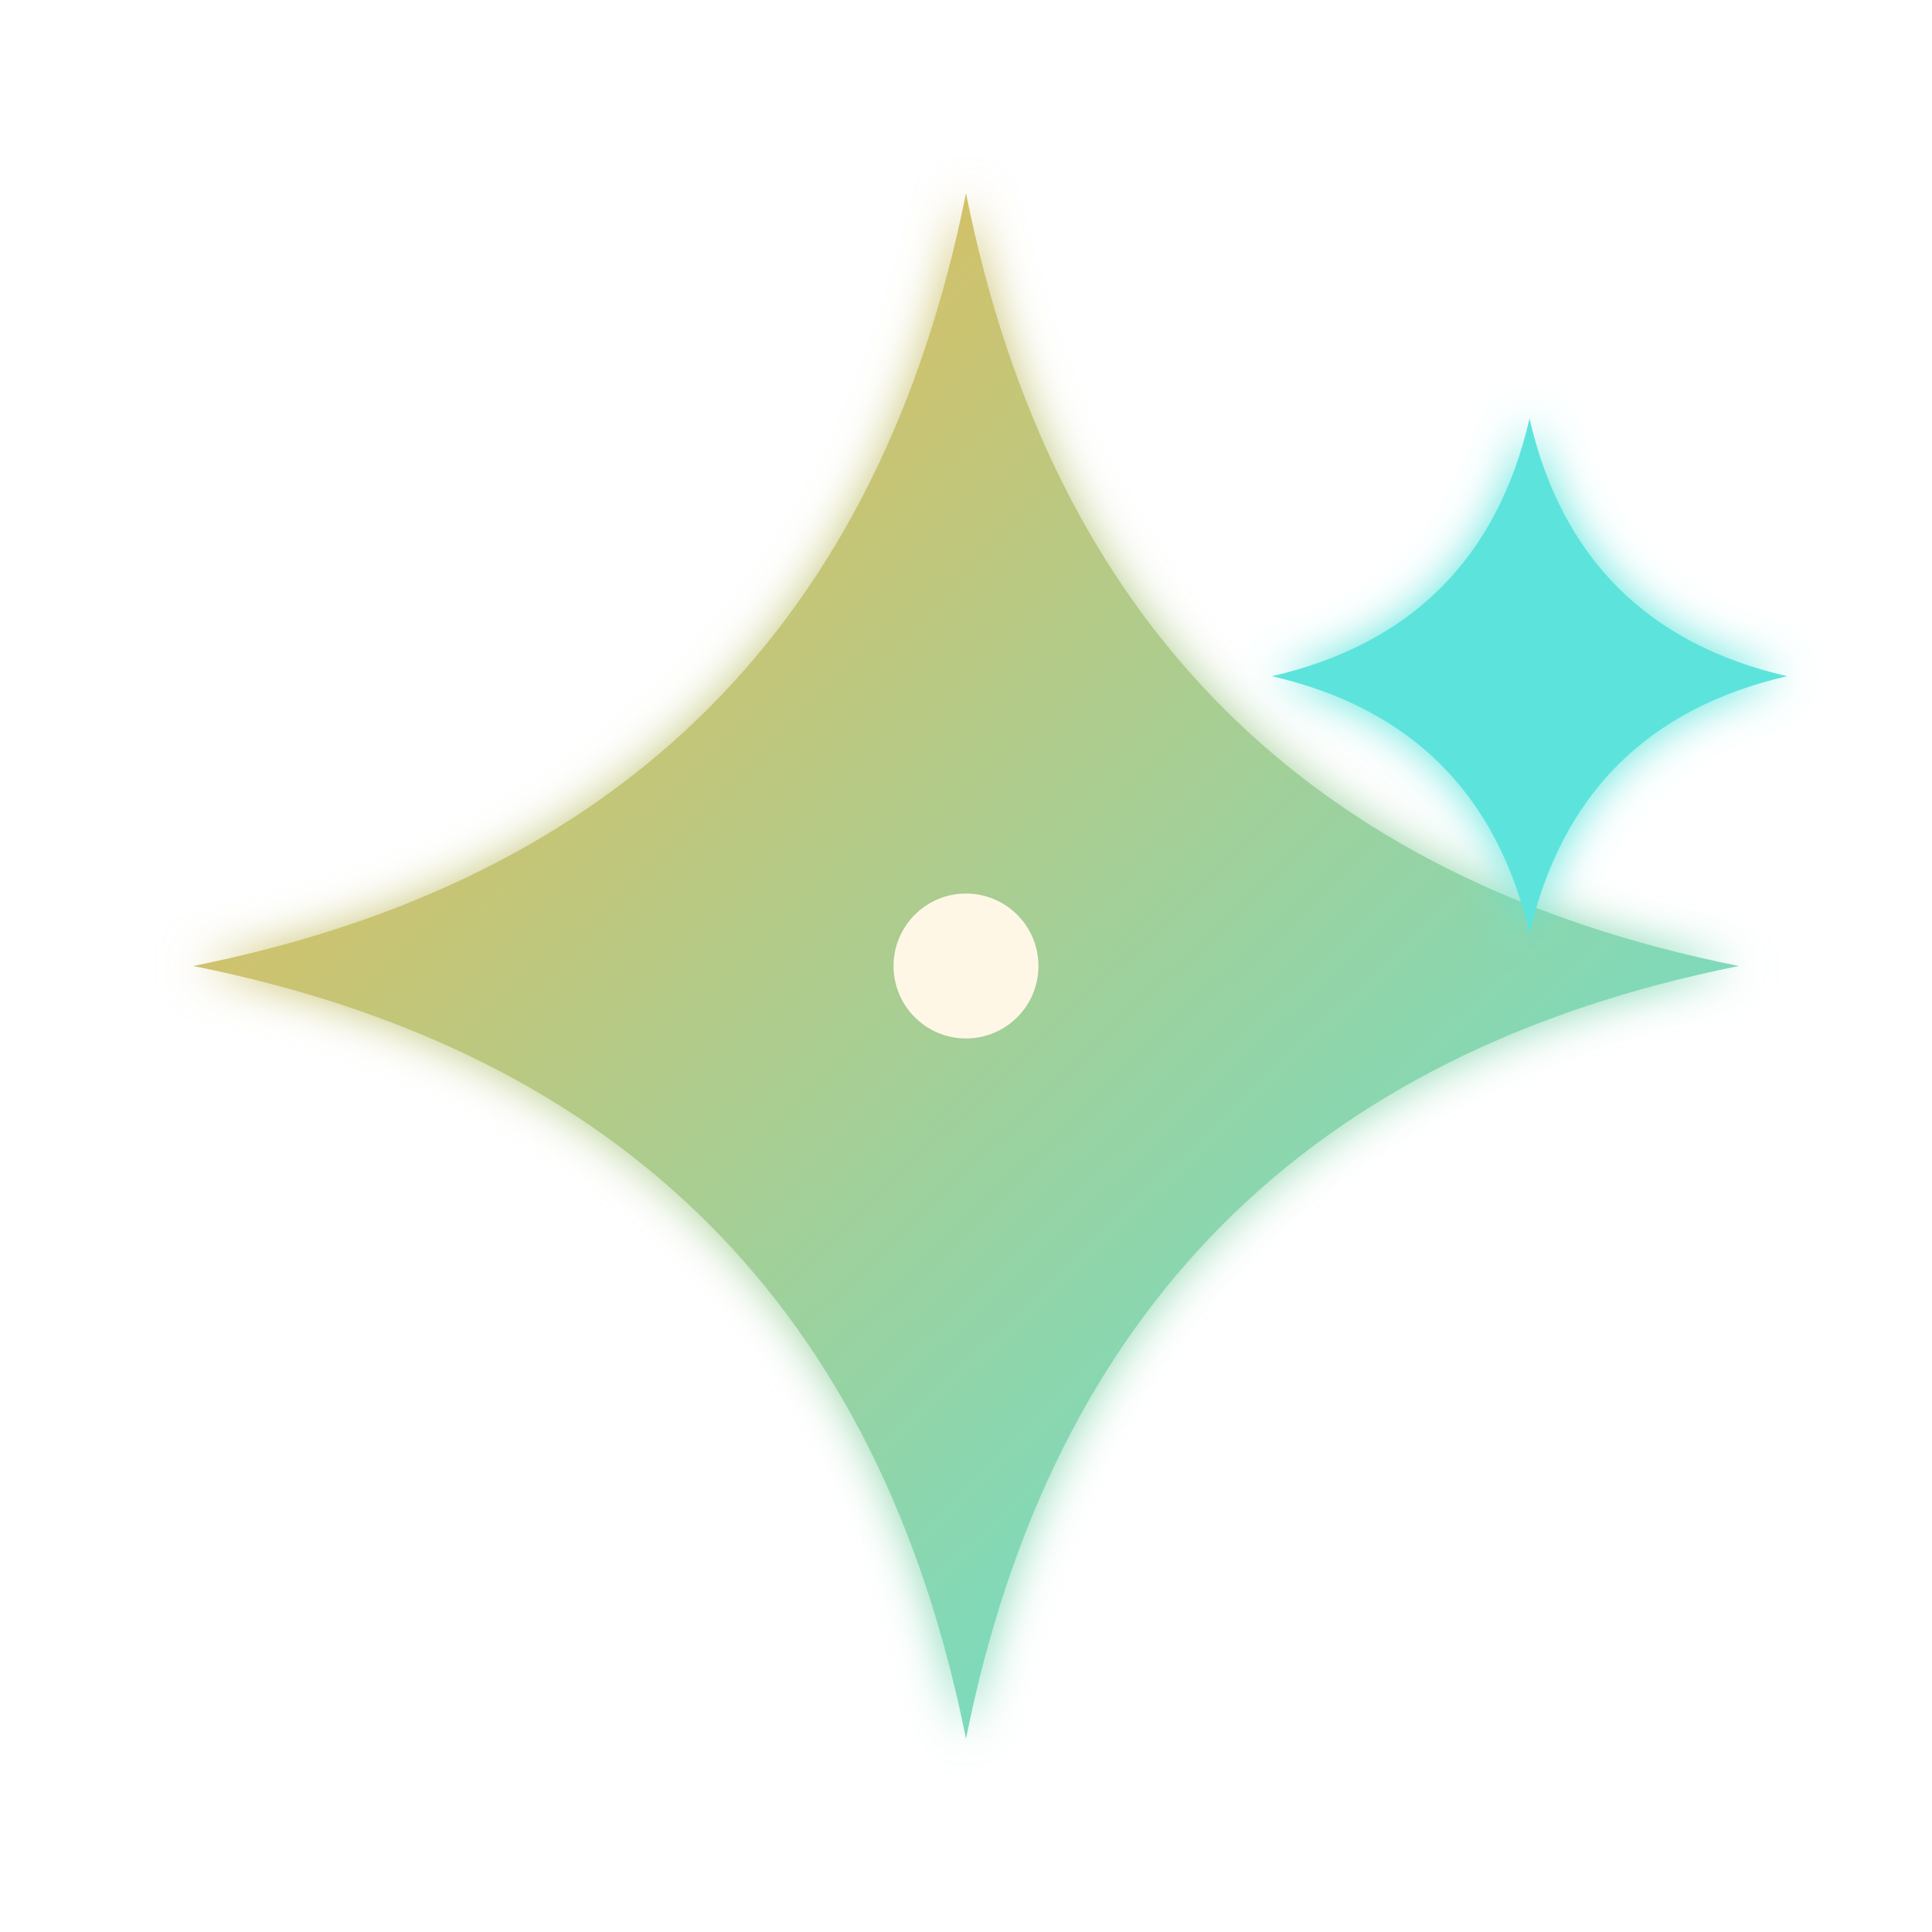
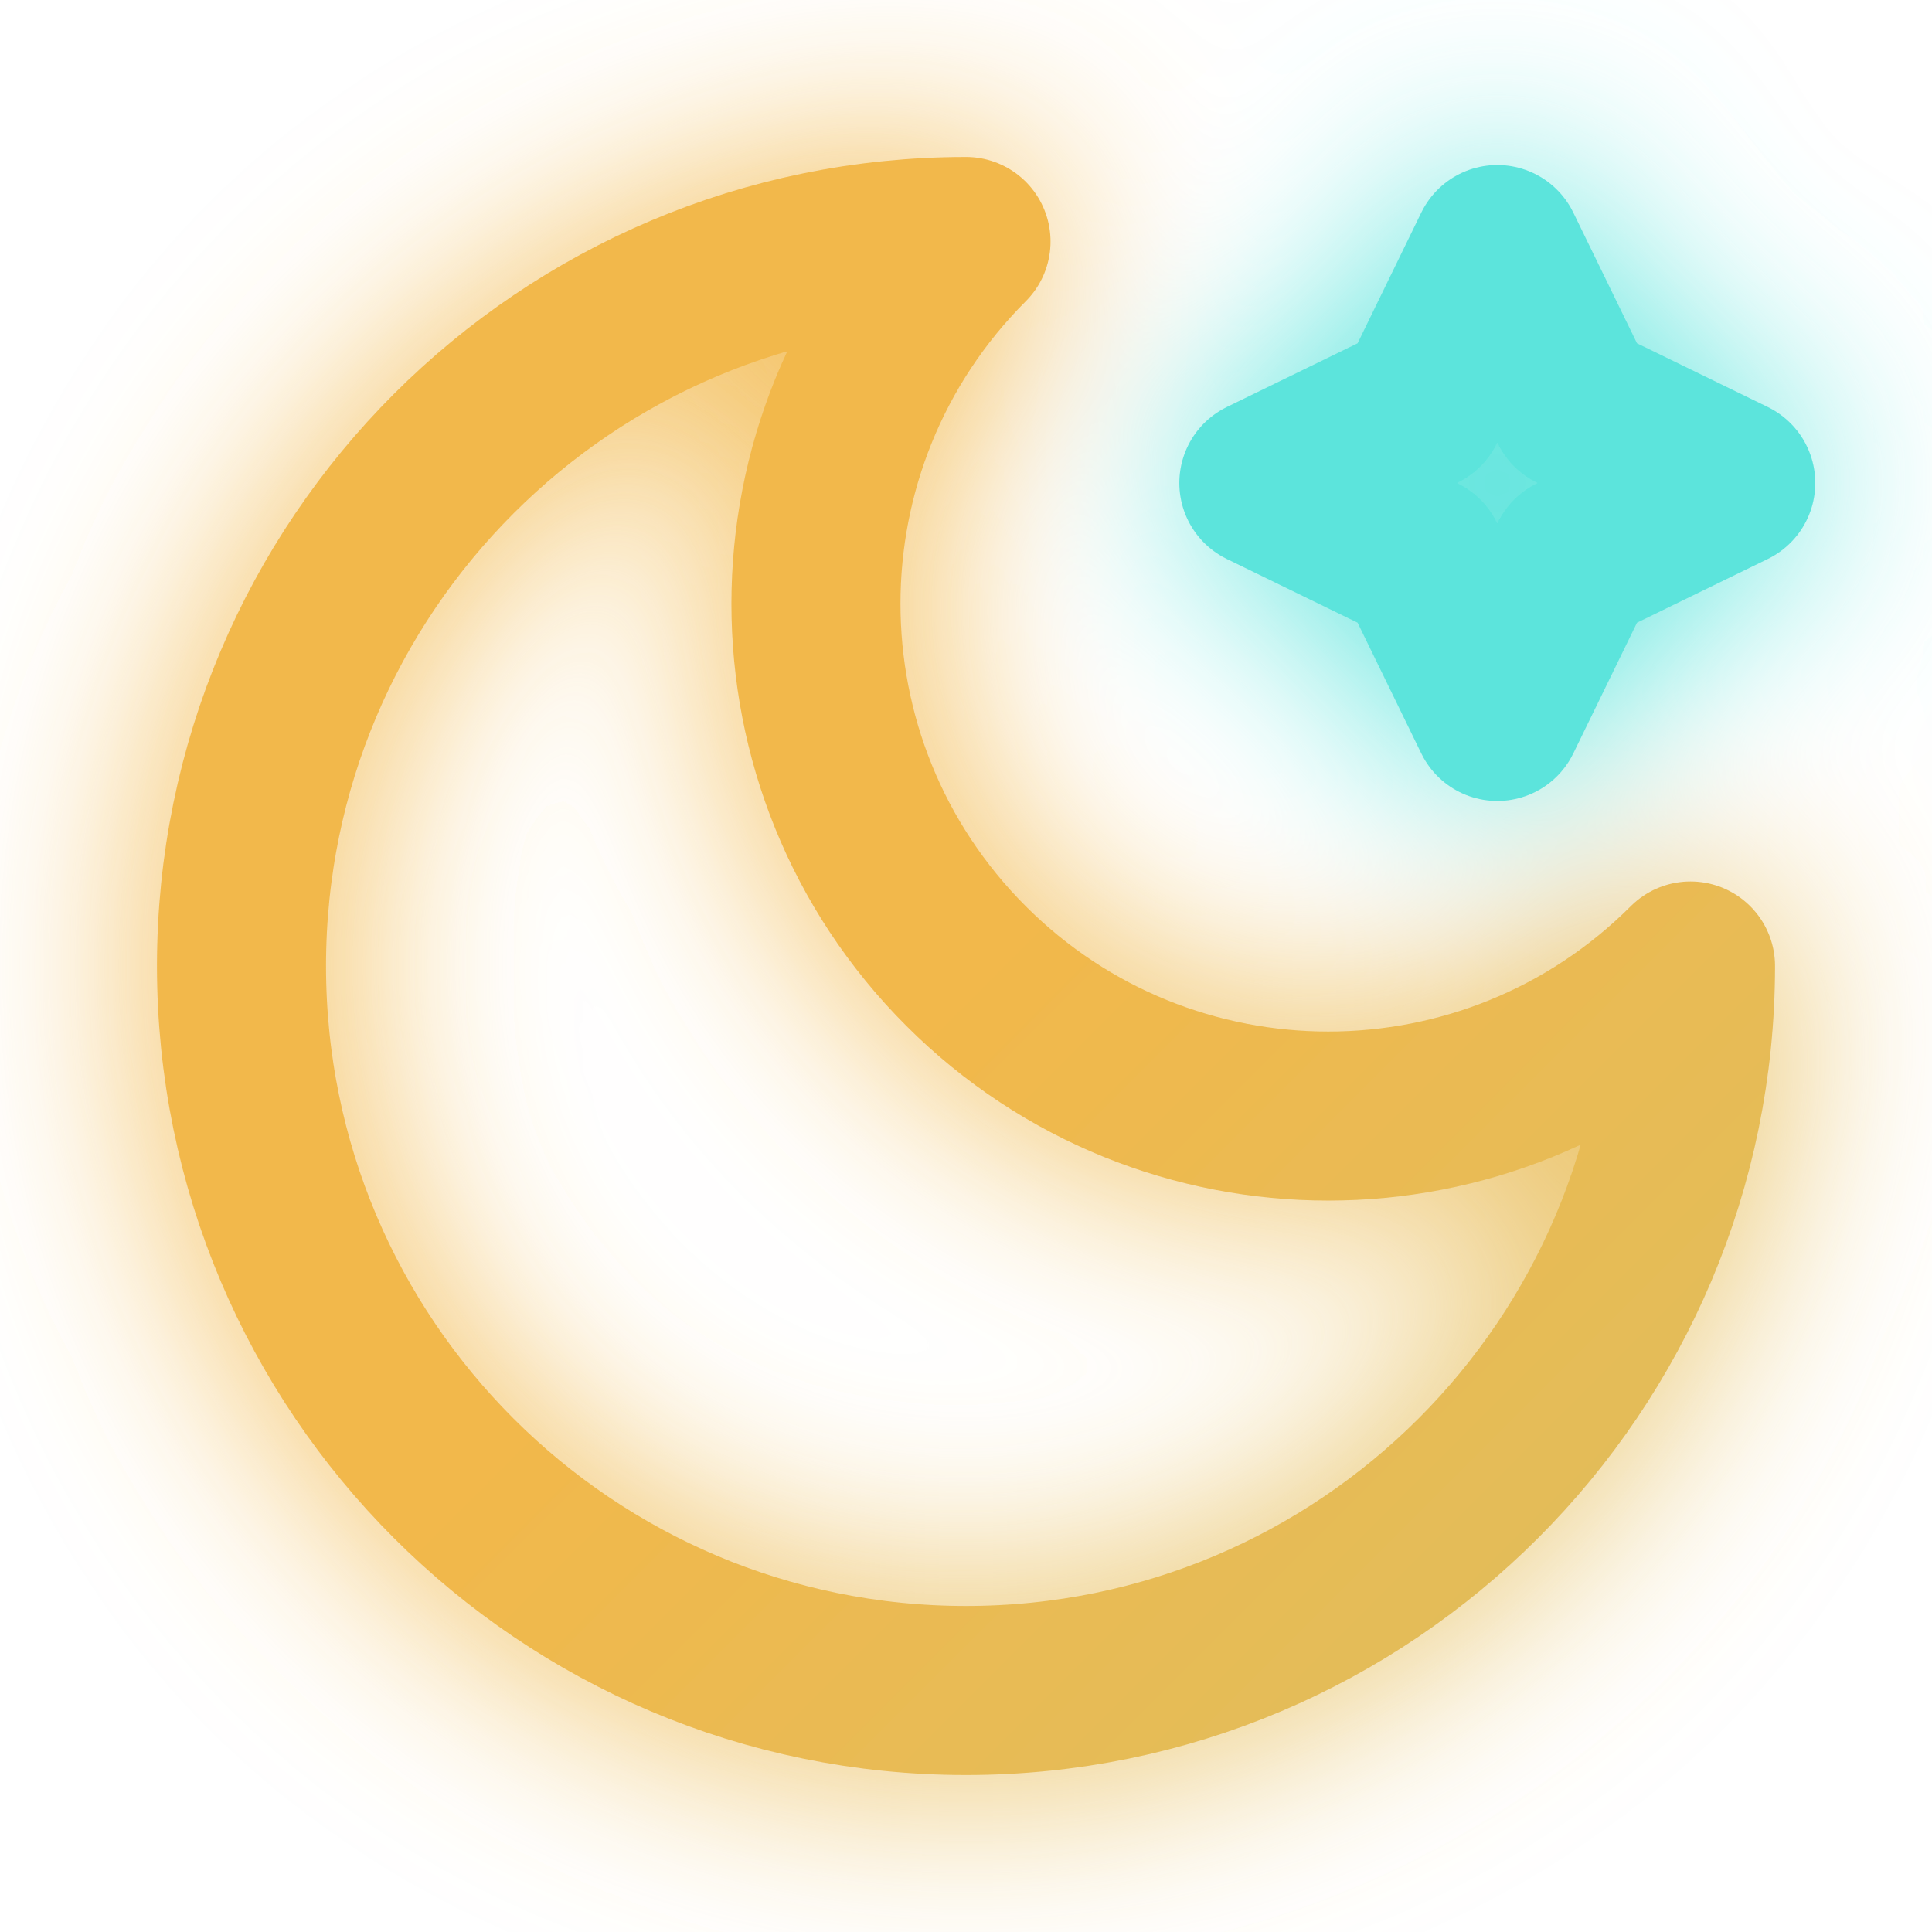
- <svg xmlns="http://www.w3.org/2000/svg" viewBox="0 0 120 120" role="img" aria-label="dream">
+ <svg xmlns="http://www.w3.org/2000/svg" viewBox="0 0 96 96" role="img" aria-label="dream">
  <defs>
-     <linearGradient id="spark" x1="18" y1="16" x2="102" y2="104" gradientUnits="userSpaceOnUse">
+     <linearGradient id="lum" x1="12" y1="12" x2="84" y2="84" gradientUnits="userSpaceOnUse">
      <stop offset="0" stop-color="#F2B84B" />
      <stop offset="1" stop-color="#5CE4DC" />
    </linearGradient>
-     <filter id="glow" x="-50%" y="-50%" width="200%" height="200%">
-       <feGaussianBlur stdDeviation="1.4" result="b" />
+     <filter id="glow" x="-40%" y="-40%" width="180%" height="180%">
+       <feGaussianBlur stdDeviation="1.3" result="b" />
      <feMerge>
        <feMergeNode in="b" />
        <feMergeNode in="SourceGraphic" />
      </feMerge>
    </filter>
  </defs>
-   <path filter="url(#glow)" fill="url(#spark)" d="M60 12 Q68 52 108 60 Q68 68 60 108 Q52 68 12 60 Q52 52 60 12 Z" />
-   <path filter="url(#glow)" fill="#5CE4DC" d="M95 26 Q98 39 111 42 Q98 45 95 58 Q92 45 79 42 Q92 39 95 26 Z" />
-   <circle cx="60" cy="60" r="4.5" fill="#FFF7E6" />
+   <g transform="scale(4)" fill="none" stroke-width="2.1" stroke-linecap="round" stroke-linejoin="round" filter="url(#glow)">
+     <path d="M12 3a6 6 0 0 0 9 9 9 9 0 1 1-9-9Z" stroke="url(#lum)" />
+     <path d="M18.6 3.1 19.55 5.05 21.5 6 19.55 6.95 18.6 8.9 17.65 6.95 15.7 6 17.65 5.05 Z" stroke="#5CE4DC" />
+   </g>
</svg>
